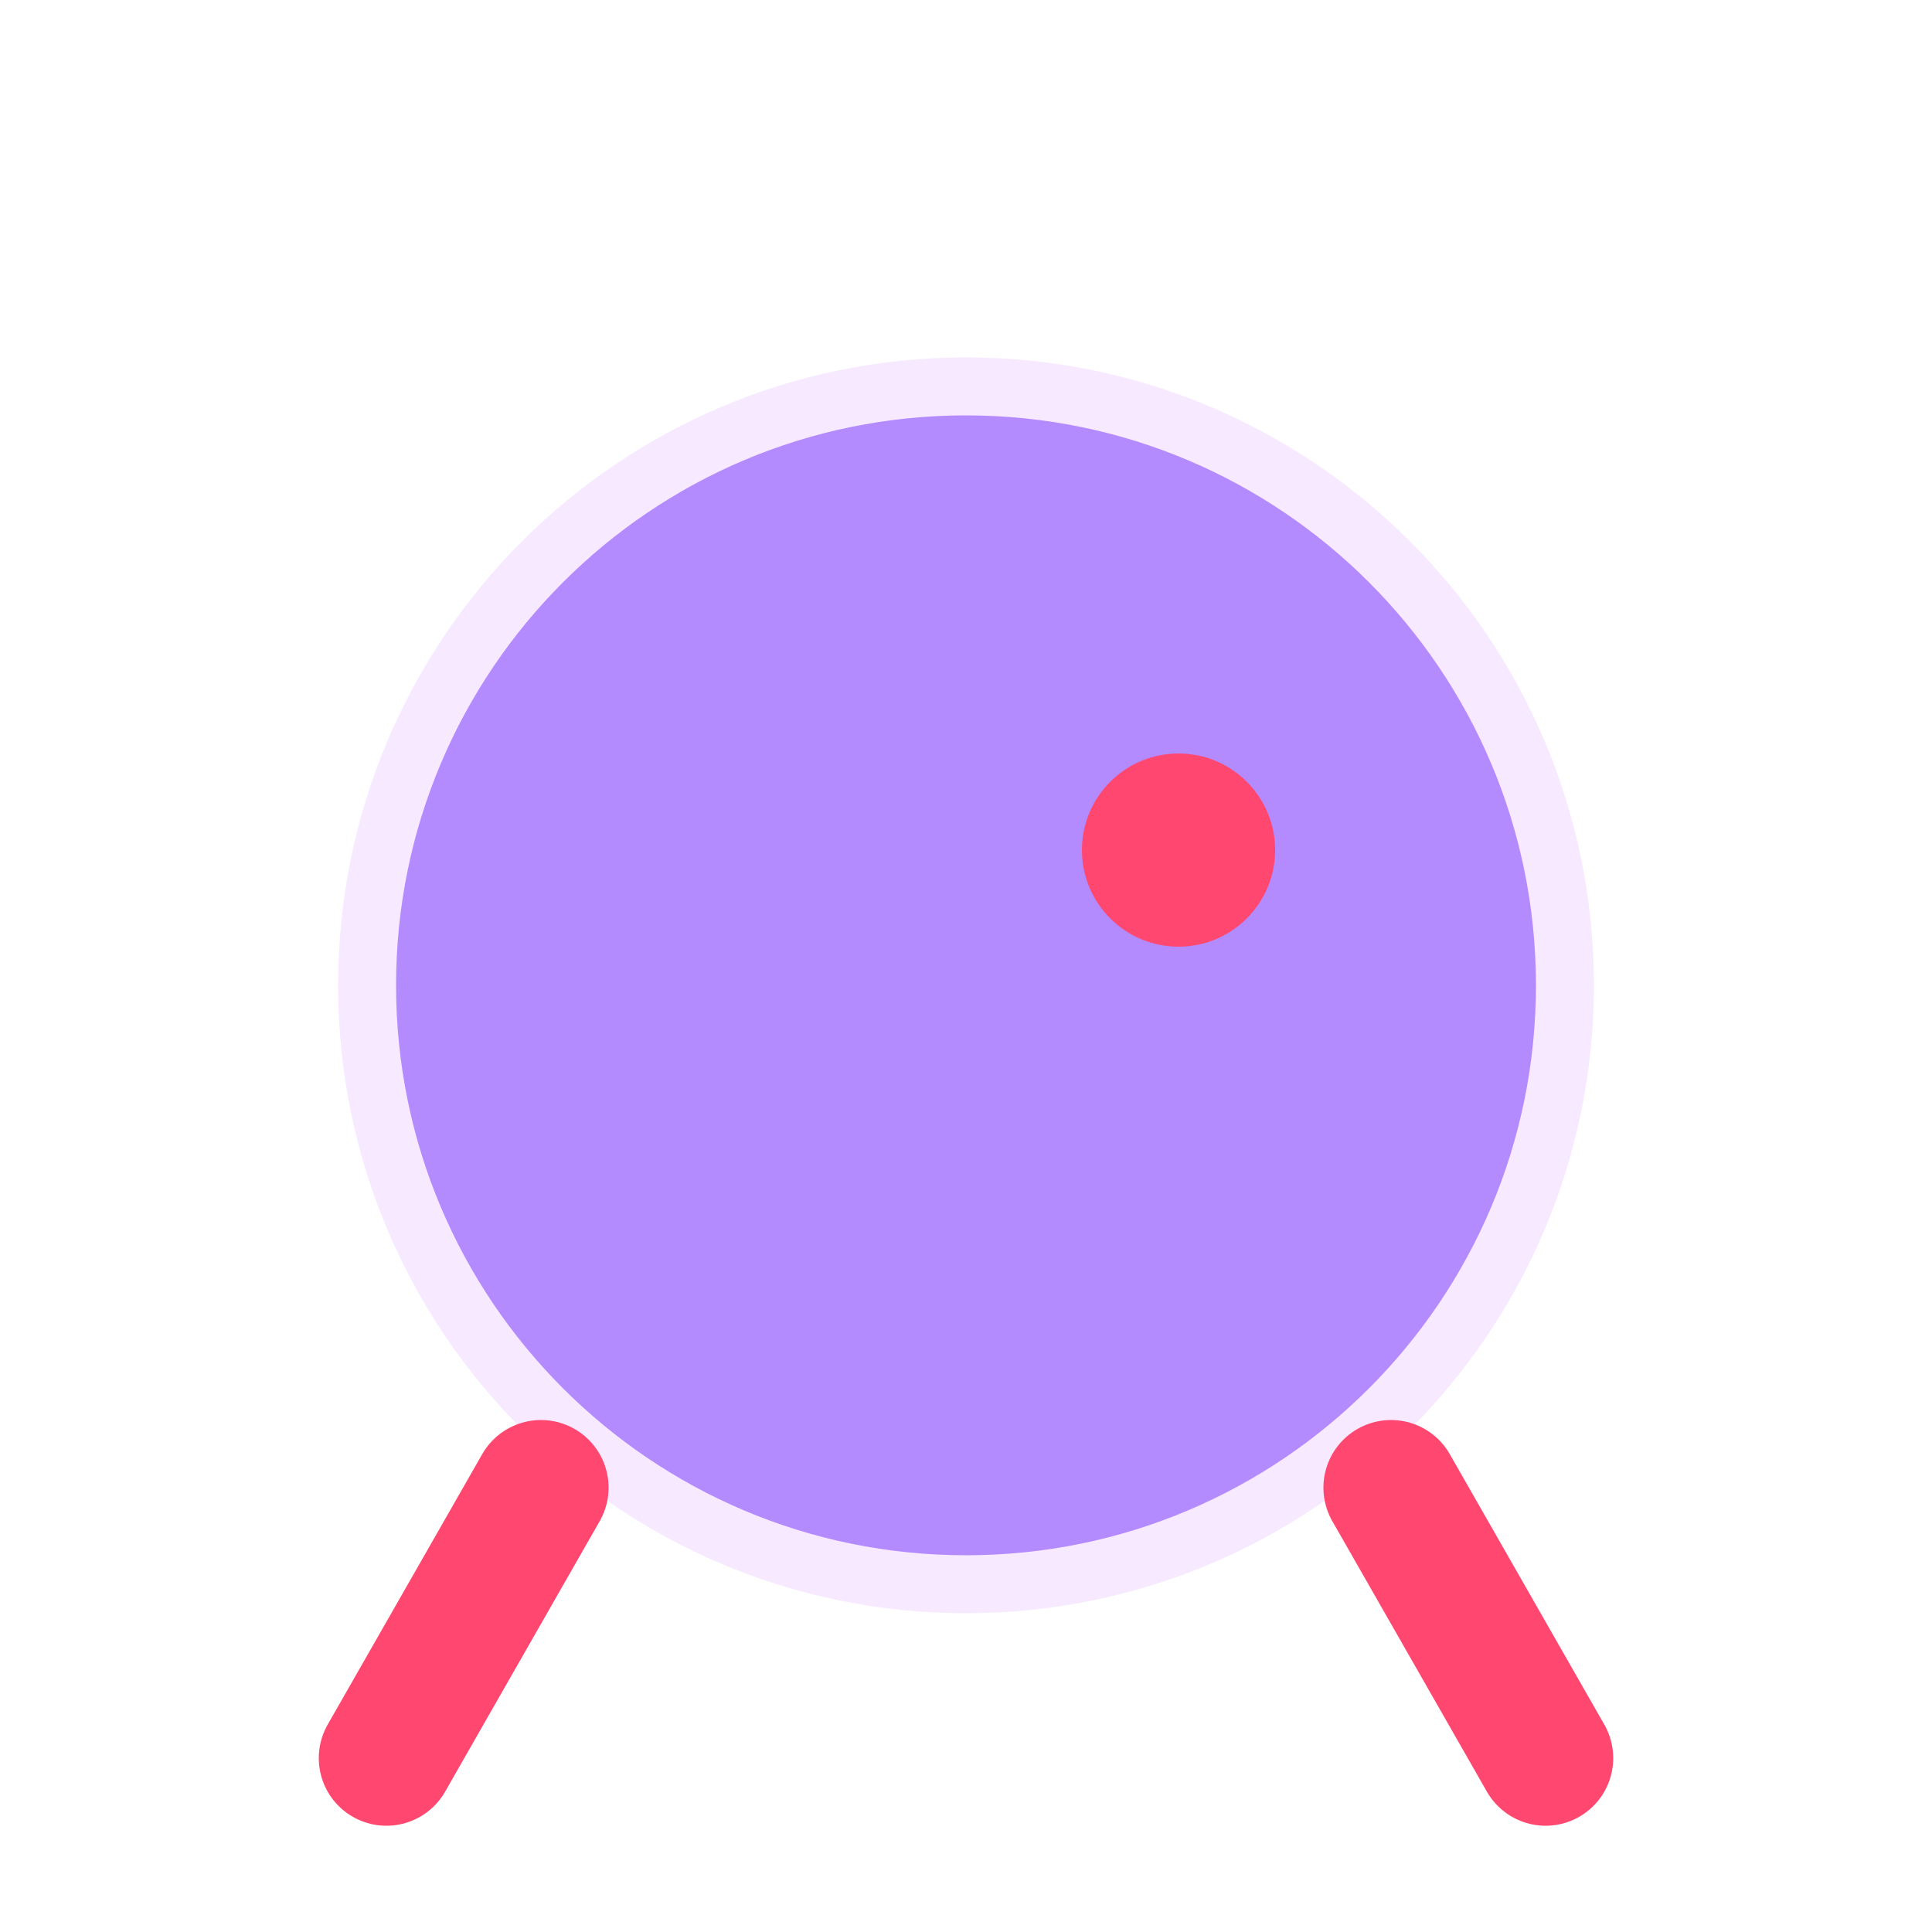
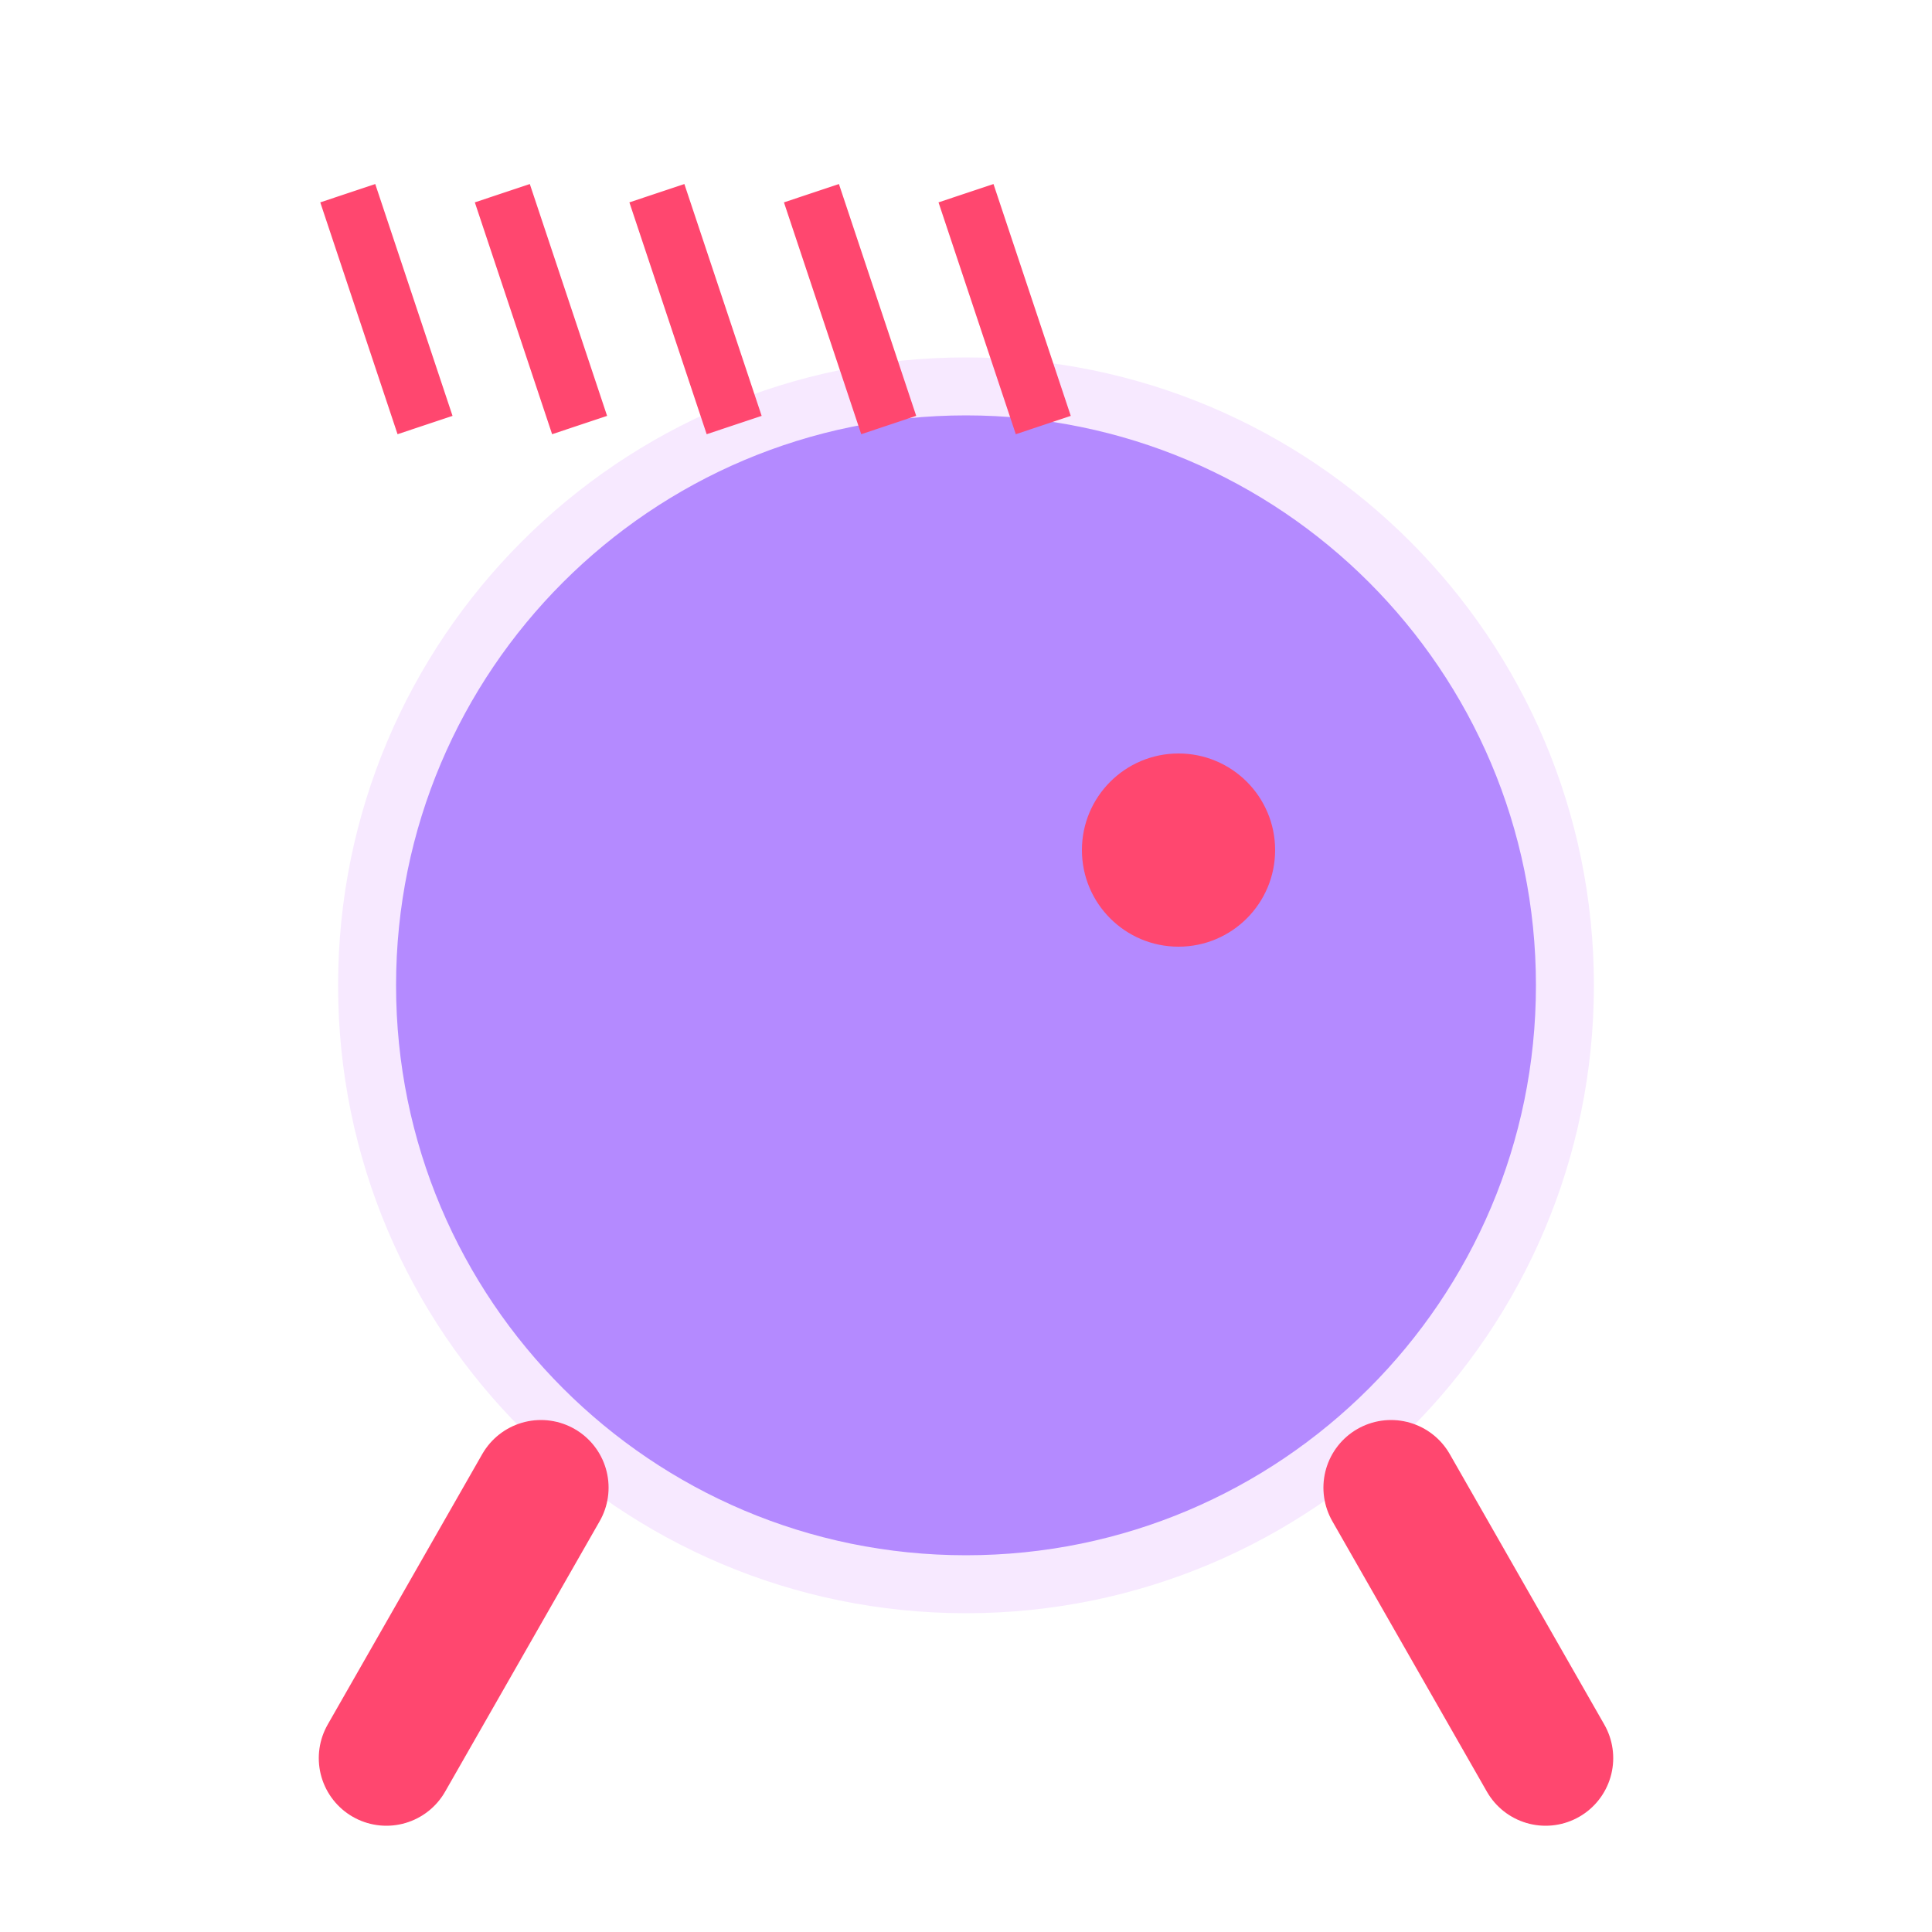
<svg xmlns="http://www.w3.org/2000/svg" viewBox="0 0 100 100">
  <g>
    <circle cx="50" cy="51" r="31" fill="#B48AFF" stroke="#F7E9FF" stroke-width="3" />
    <circle cx="61" cy="44" r="5" fill="#FF476F" />
    <path d="M28 77L20 91M72 77L80 91" stroke="#FF476F" stroke-width="7" stroke-linecap="round" />
+     <path d="M22 22L18 10" stroke="#FF476F" stroke-width="3" />
+     <path d="M30 22L26 10" stroke="#FF476F" stroke-width="3" />
+     <path d="M38 22L34 10" stroke="#FF476F" stroke-width="3" />
+     <path d="M46 22L42 10" stroke="#FF476F" stroke-width="3" />
+     <path d="M54 22L50 10" stroke="#FF476F" stroke-width="3" />
  </g>
</svg>
